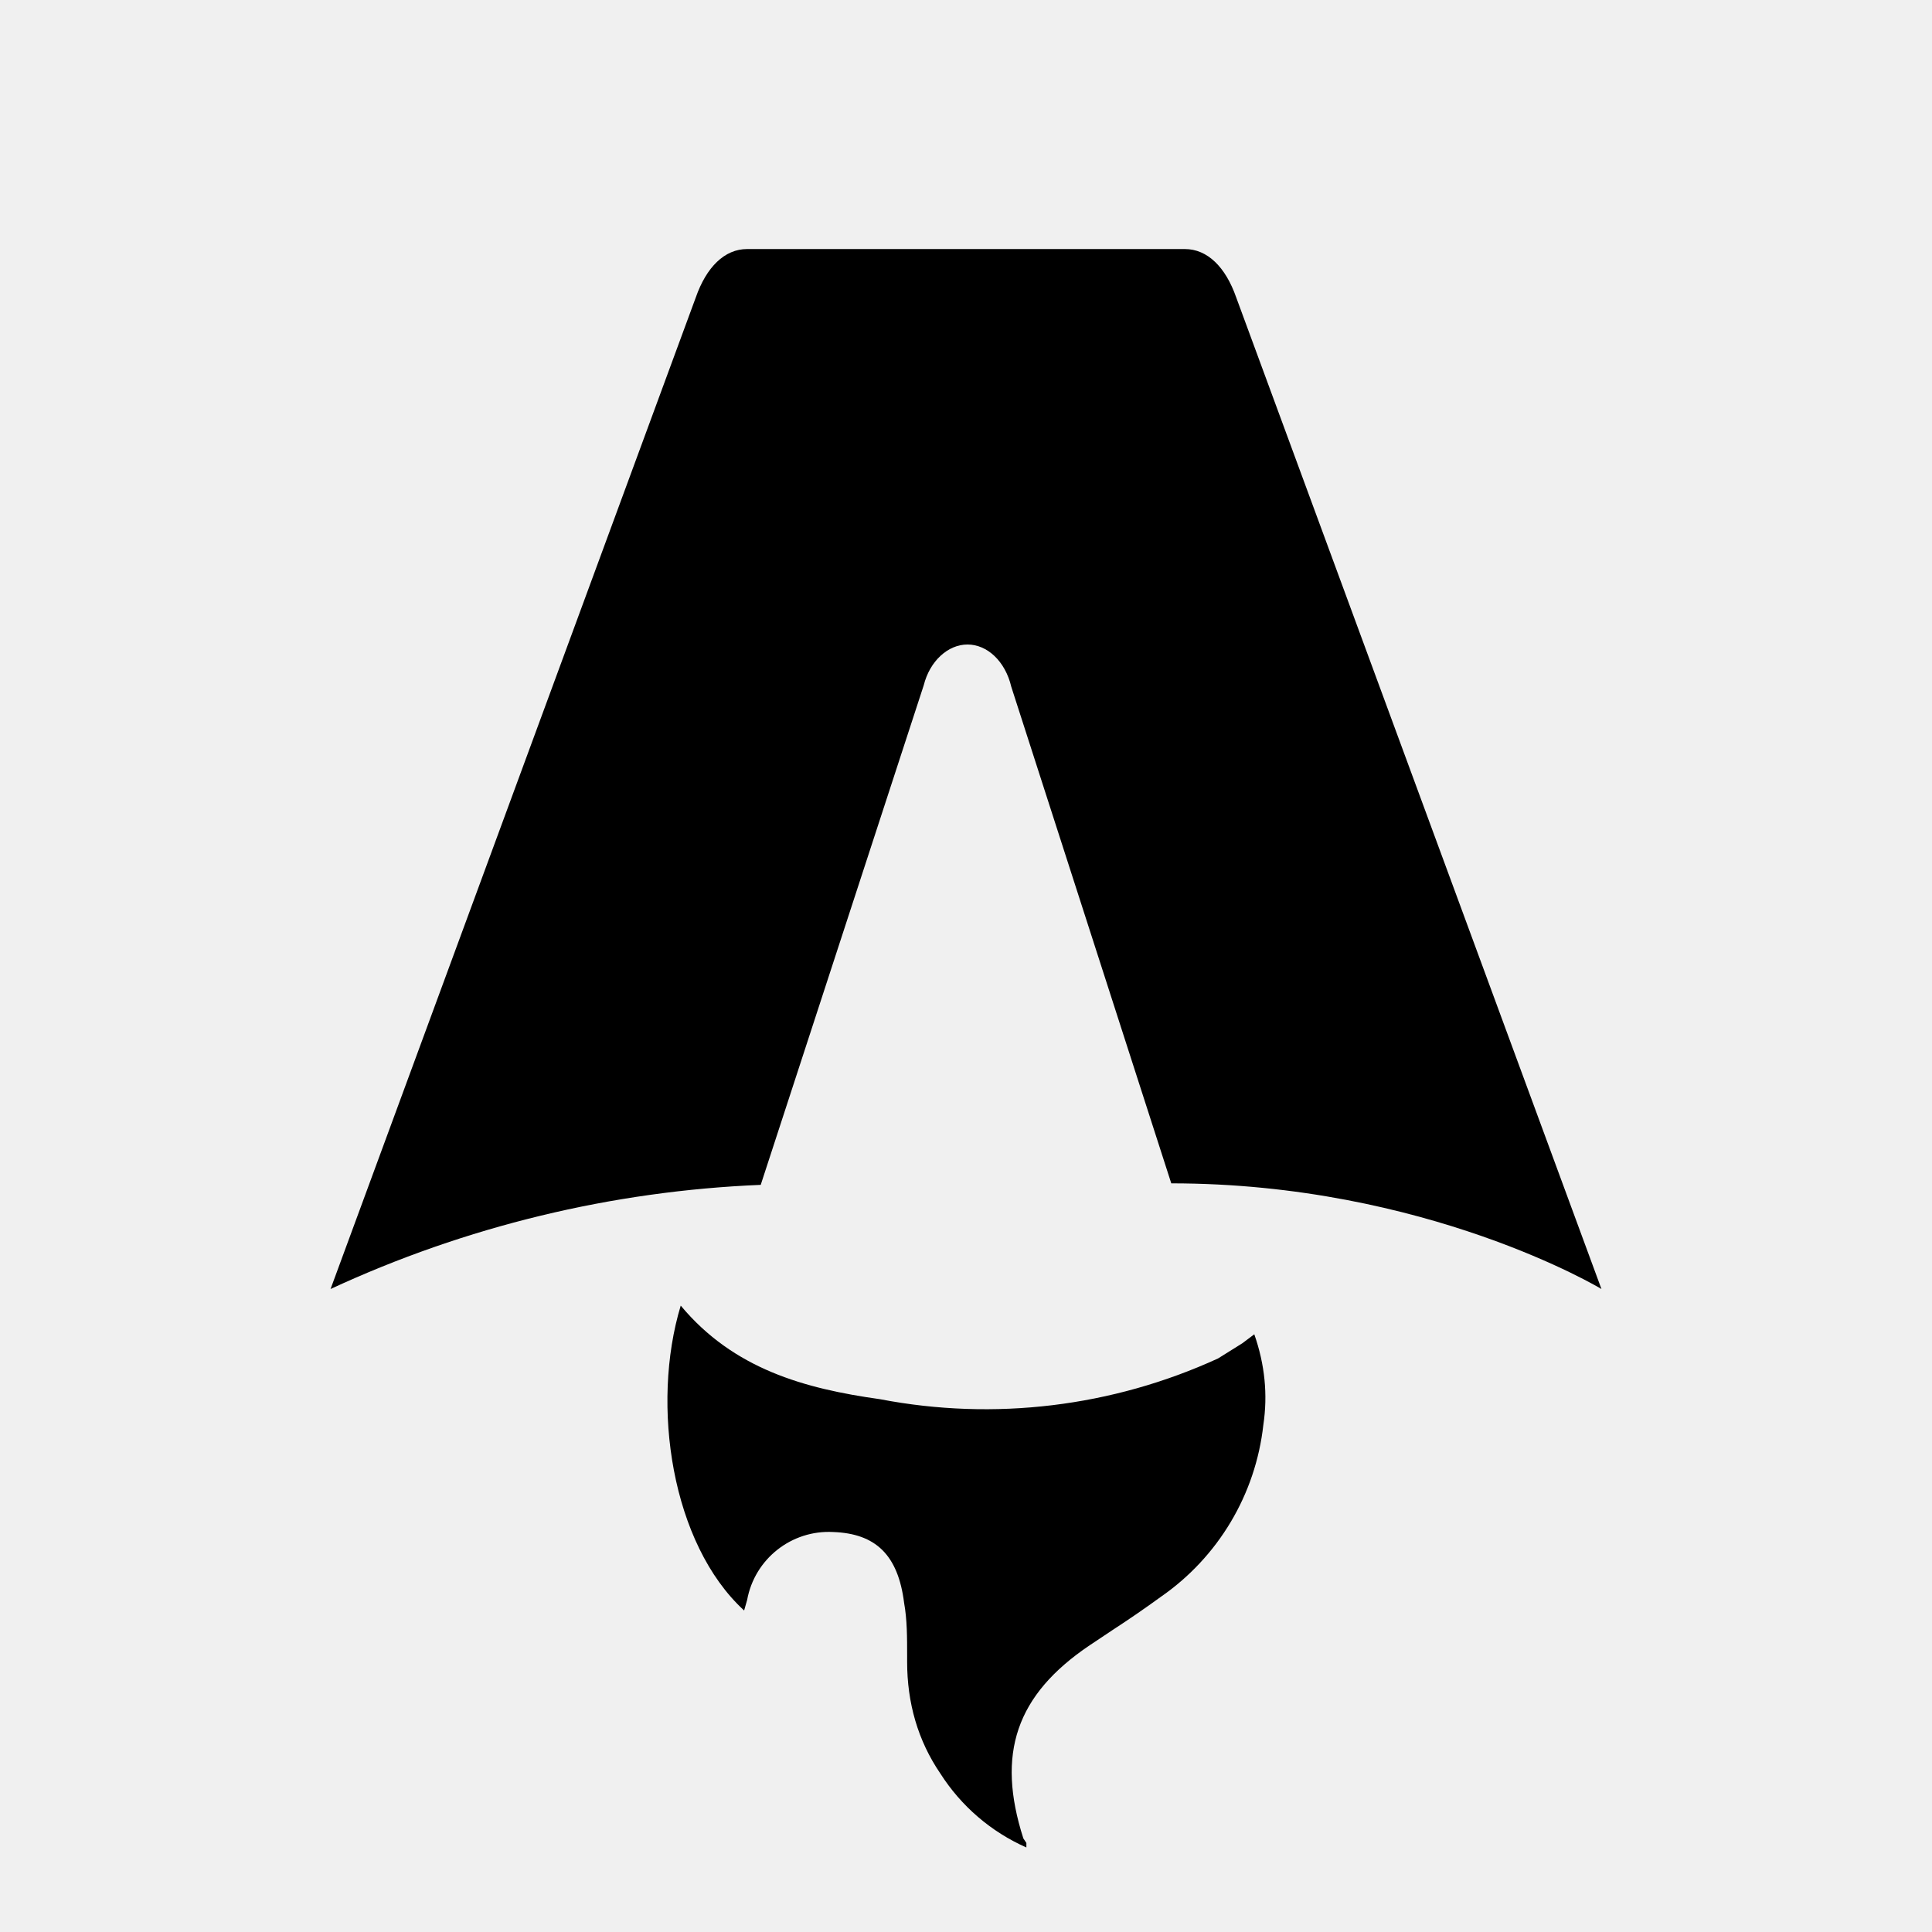
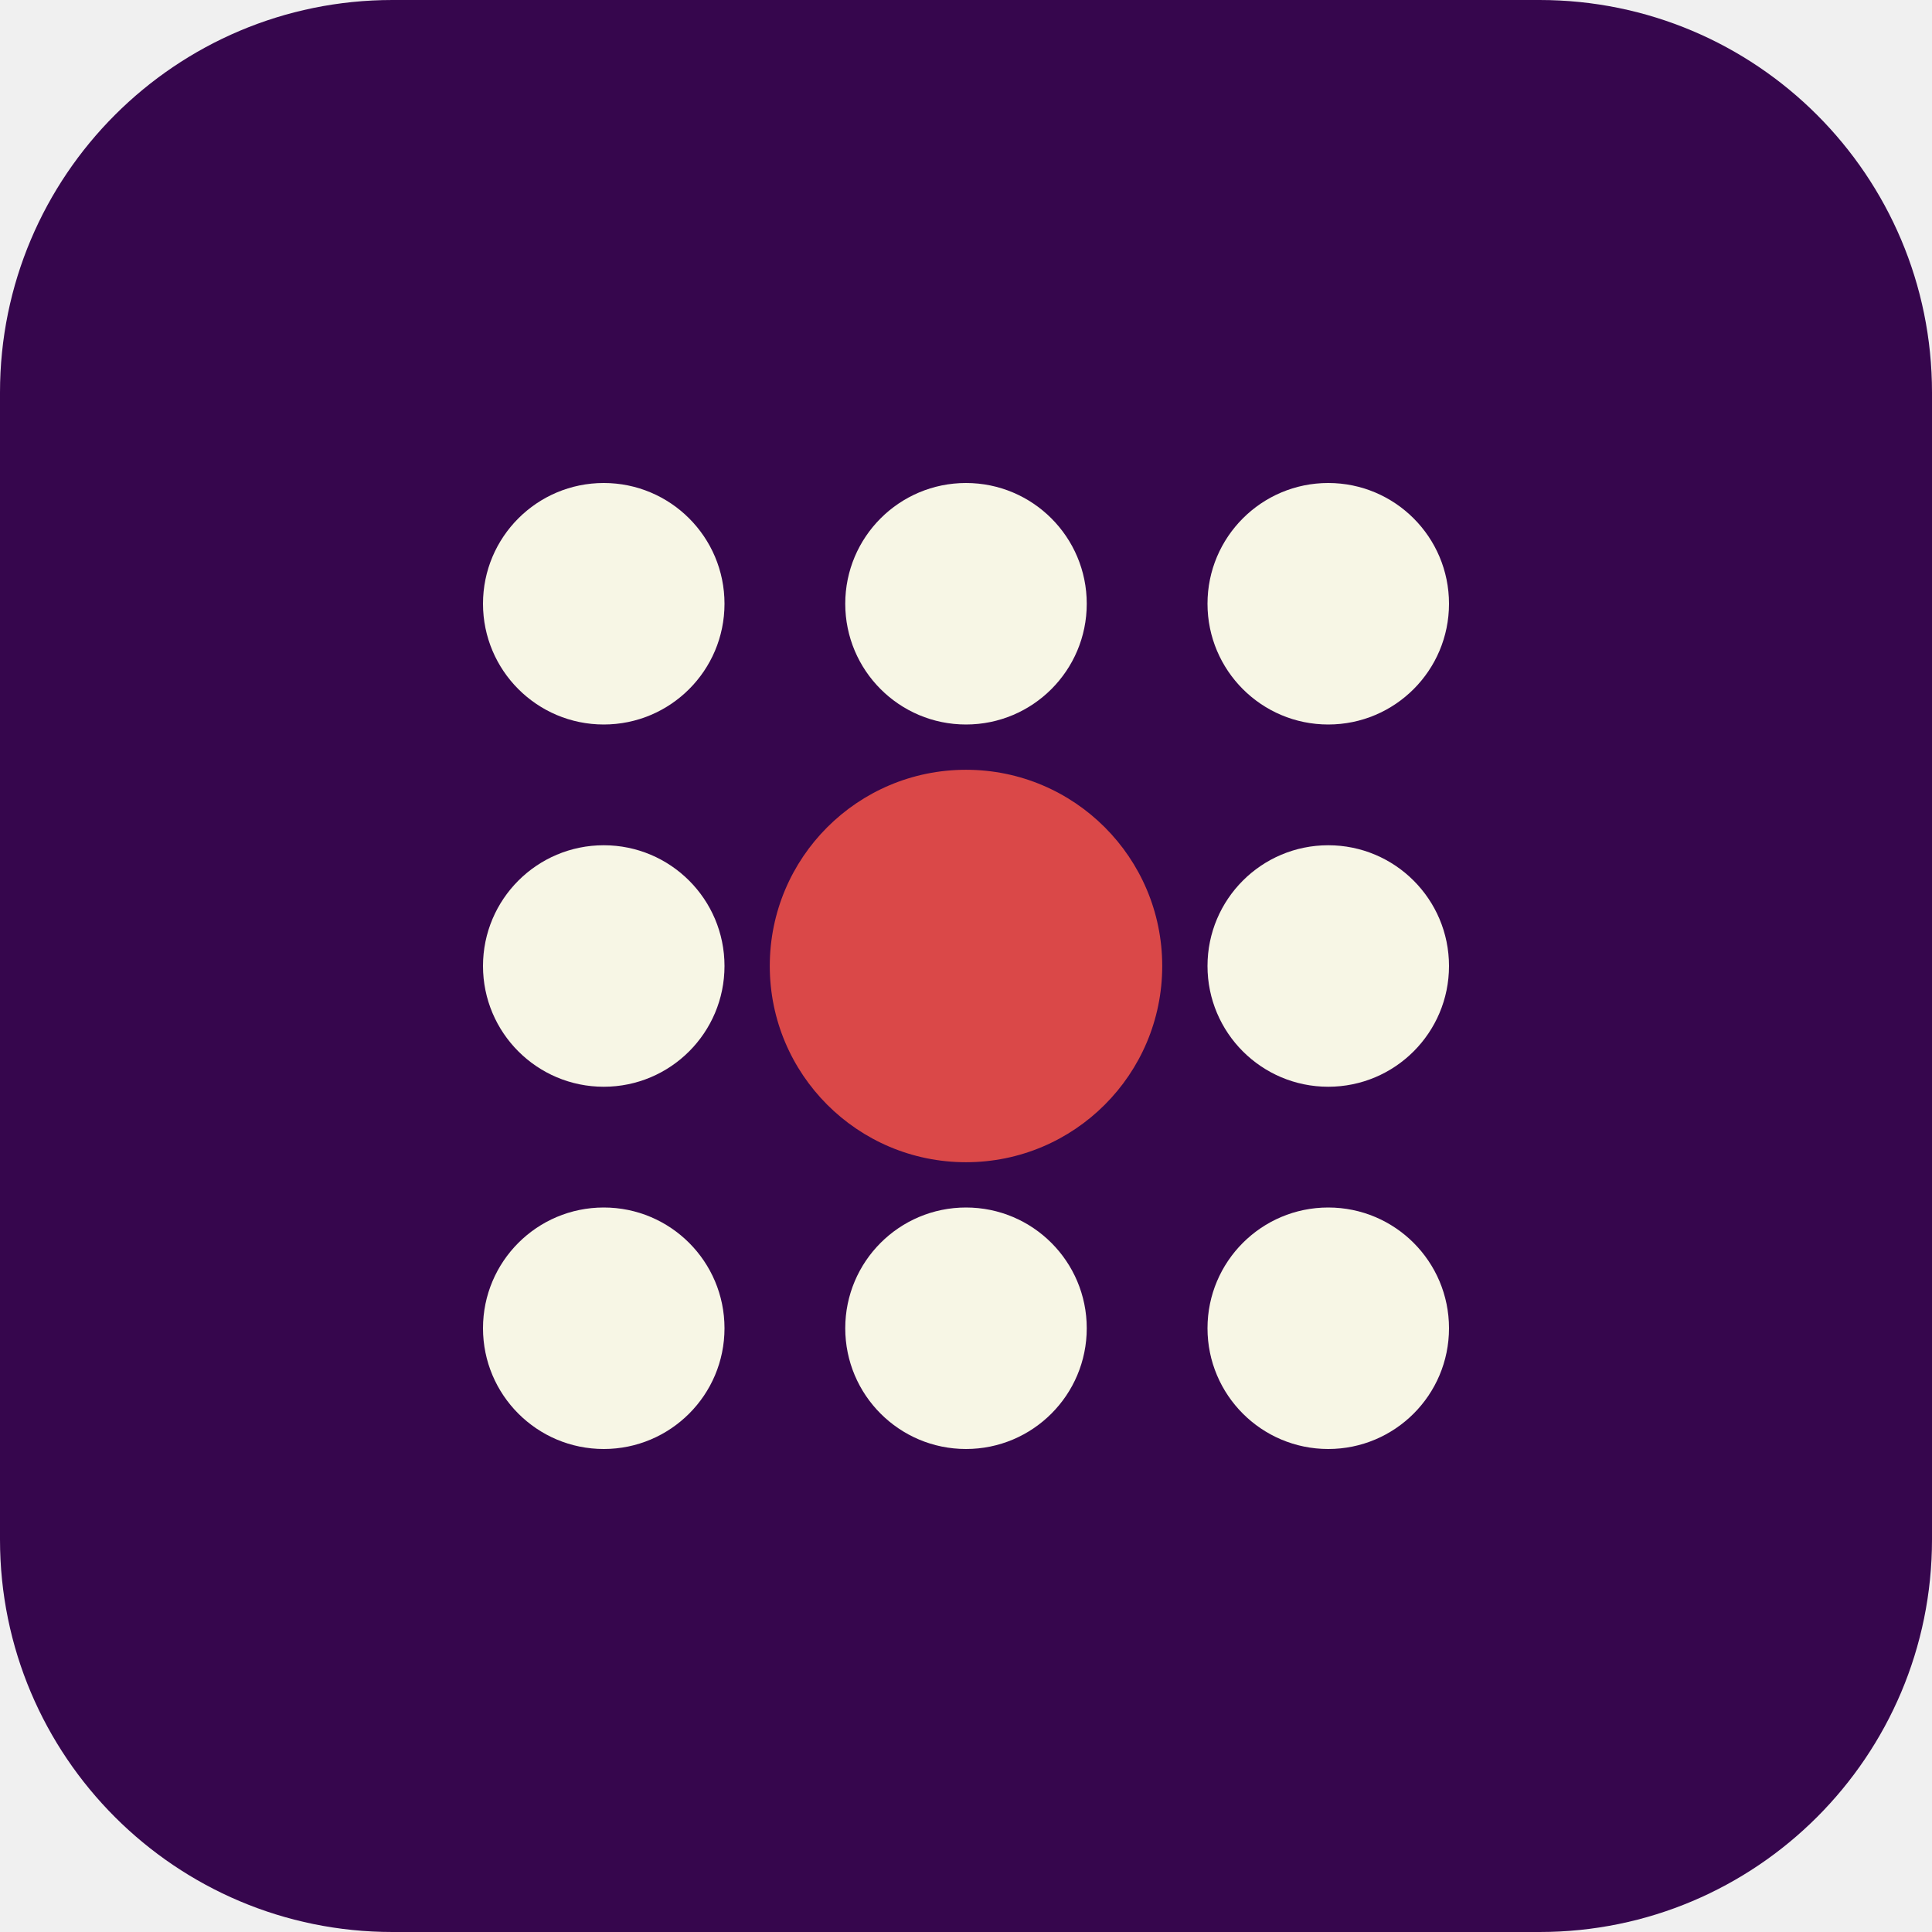
- <svg xmlns="http://www.w3.org/2000/svg" fill="none" viewBox="0 0 128 128">
-   <path d="M50.4 78.5a75.1 75.1 0 0 0-28.5 6.9l24.2-65.7c.7-2 1.9-3.2 3.4-3.2h29c1.5 0 2.7 1.2 3.4 3.2l24.2 65.7s-11.6-7-28.5-7L67 45.5c-.4-1.7-1.6-2.8-2.9-2.8-1.3 0-2.5 1.1-2.9 2.7L50.4 78.5Zm-1.1 28.2Zm-4.2-20.2c-2 6.6-.6 15.8 4.2 20.2a17.5 17.5 0 0 1 .2-.7 5.5 5.5 0 0 1 5.7-4.5c2.8.1 4.3 1.5 4.7 4.7.2 1.1.2 2.3.2 3.5v.4c0 2.7.7 5.2 2.2 7.4a13 13 0 0 0 5.7 4.9v-.3l-.2-.3c-1.8-5.6-.5-9.5 4.4-12.8l1.5-1a73 73 0 0 0 3.2-2.2 16 16 0 0 0 6.8-11.4c.3-2 .1-4-.6-6l-.8.6-1.6 1a37 37 0 0 1-22.4 2.7c-5-.7-9.7-2-13.2-6.2Z" />
-   <style>
-         path { fill: #000; }
-         @media (prefers-color-scheme: dark) {
-             path { fill: #FFF; }
-         }
-     </style>
+ <svg xmlns="http://www.w3.org/2000/svg" viewBox="0 0 128 128">
+   <rect width="128" height="128" rx="26" fill="#36064D" />
+   <g fill="#F7F6E5">
+     <circle cx="40" cy="40" r="8" />
+     <circle cx="64" cy="40" r="8" />
+     <circle cx="88" cy="40" r="8" />
+     <circle cx="40" cy="64" r="8" />
+     <circle cx="88" cy="64" r="8" />
+     <circle cx="40" cy="88" r="8" />
+     <circle cx="64" cy="88" r="8" />
+     <circle cx="88" cy="88" r="8" />
+   </g>
+   <circle cx="64" cy="64" r="13" fill="#DA4848" />
</svg>
